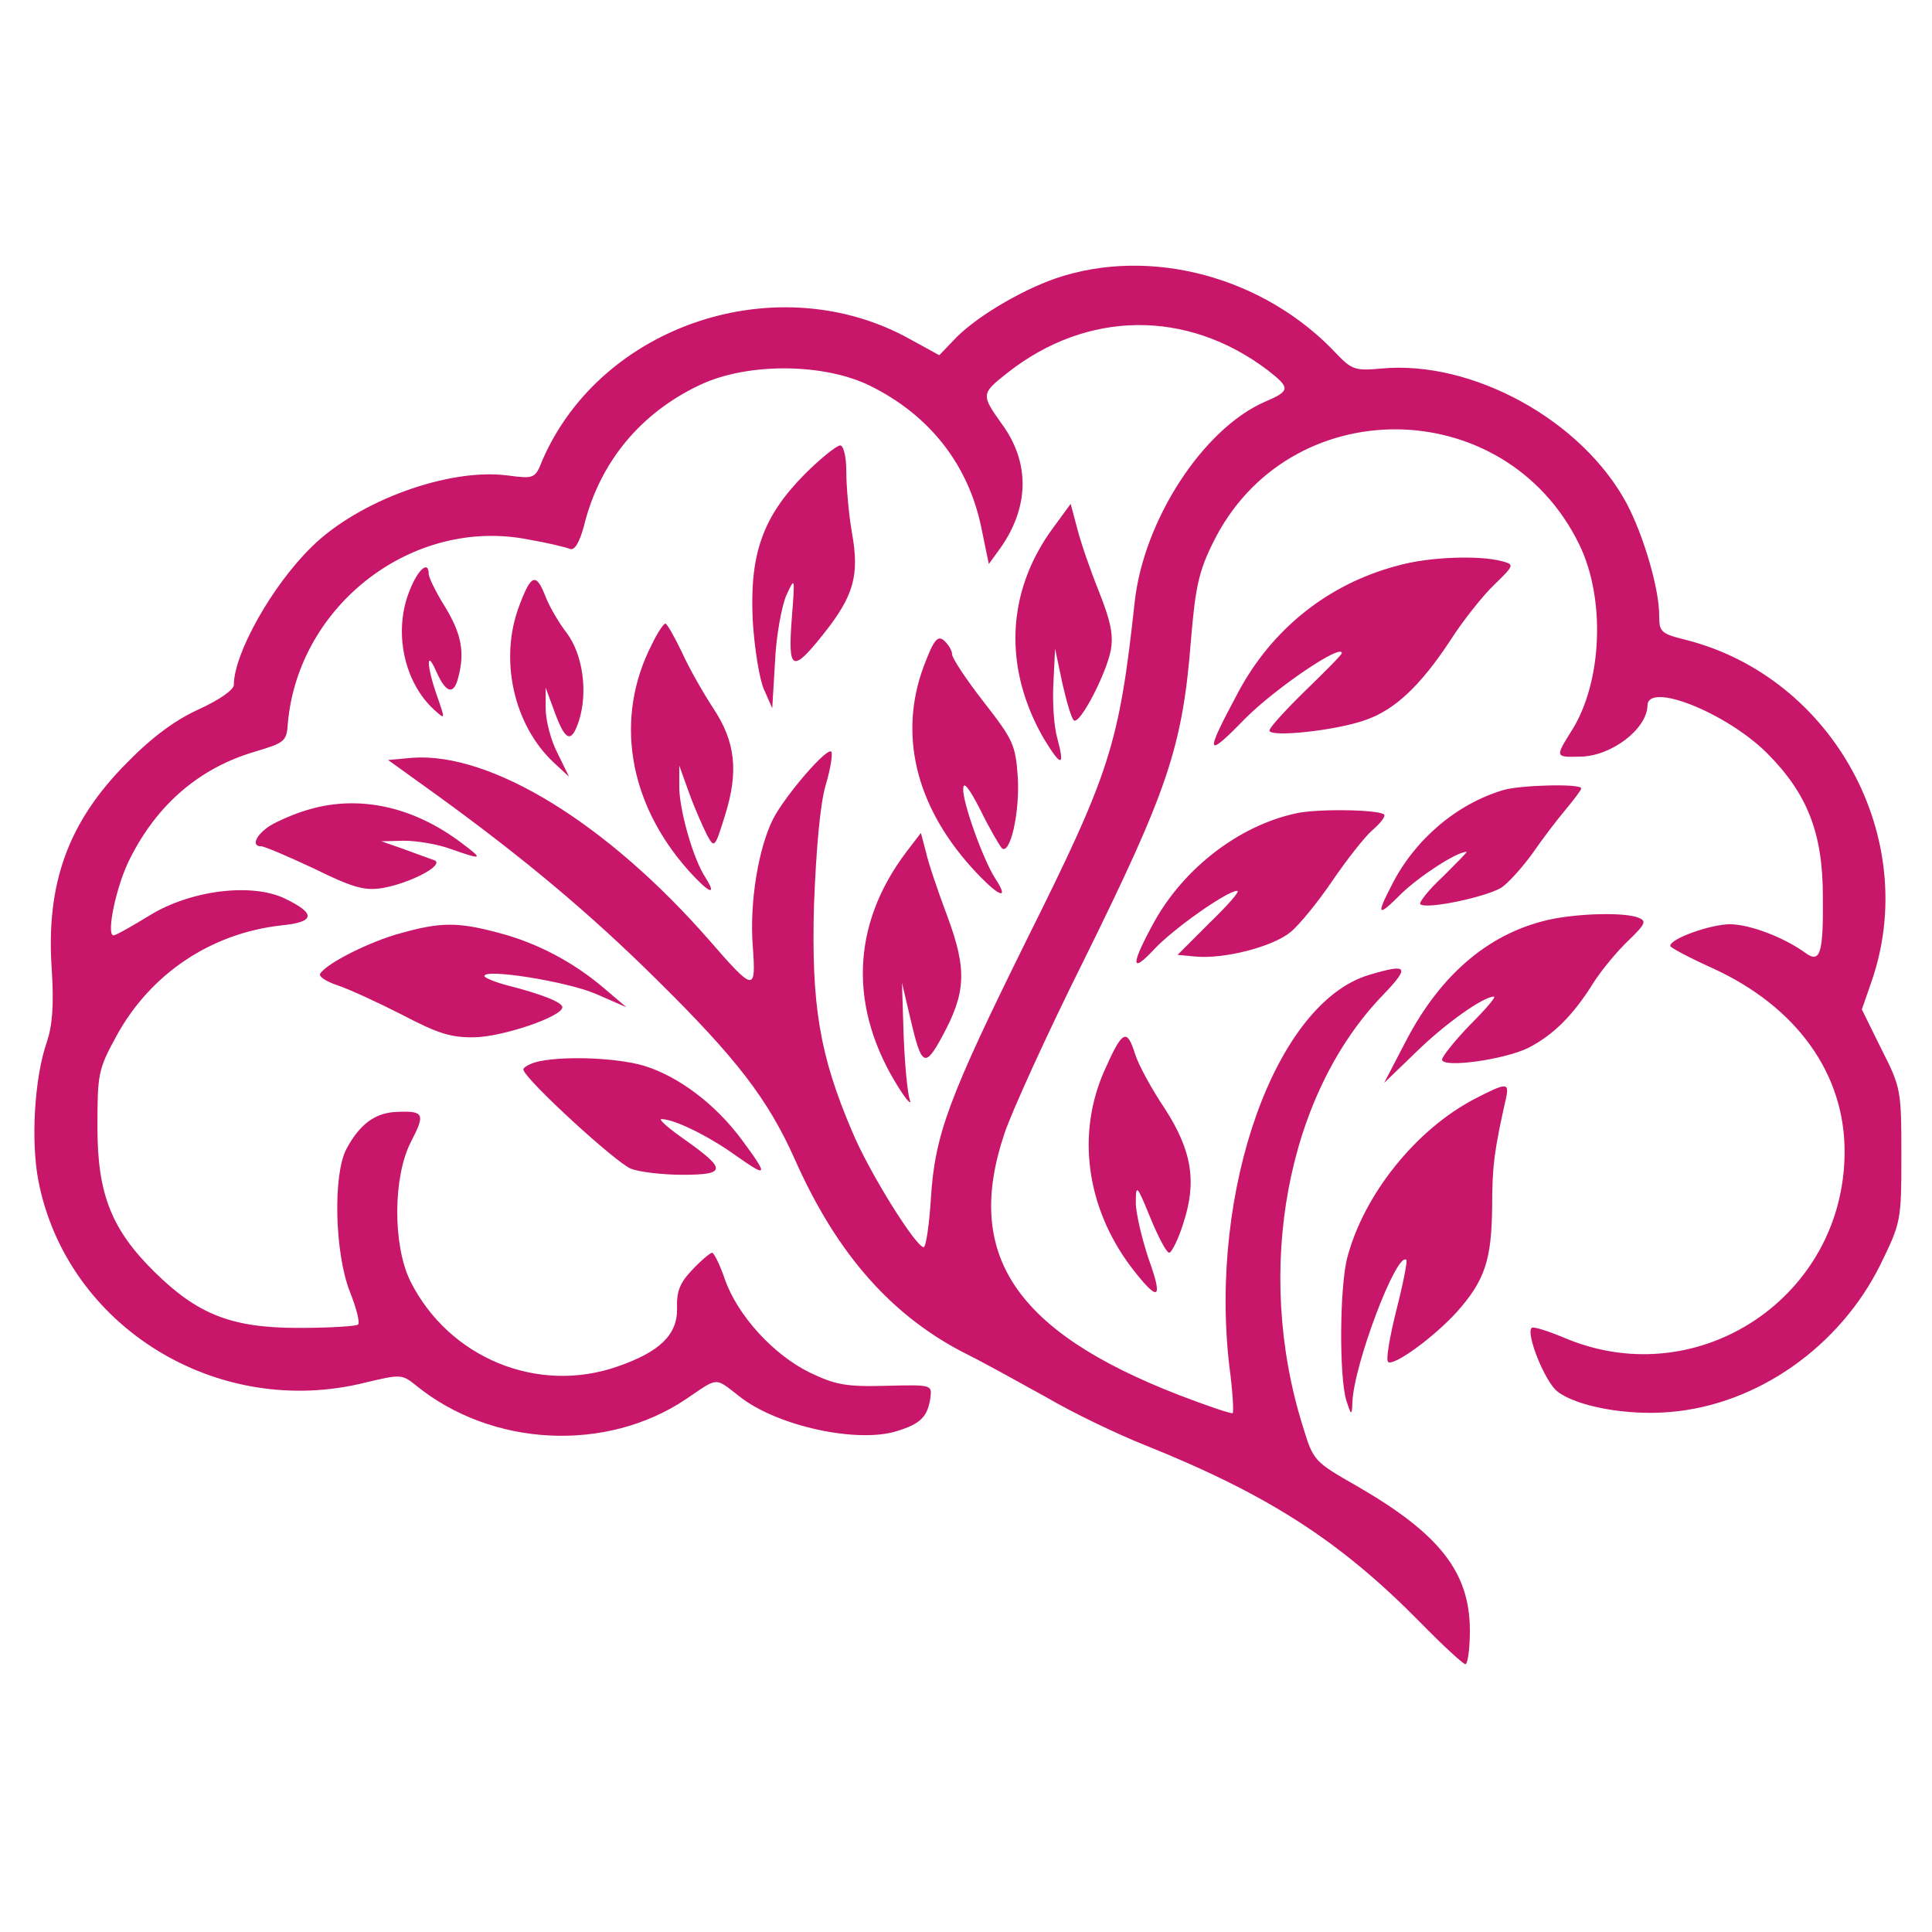
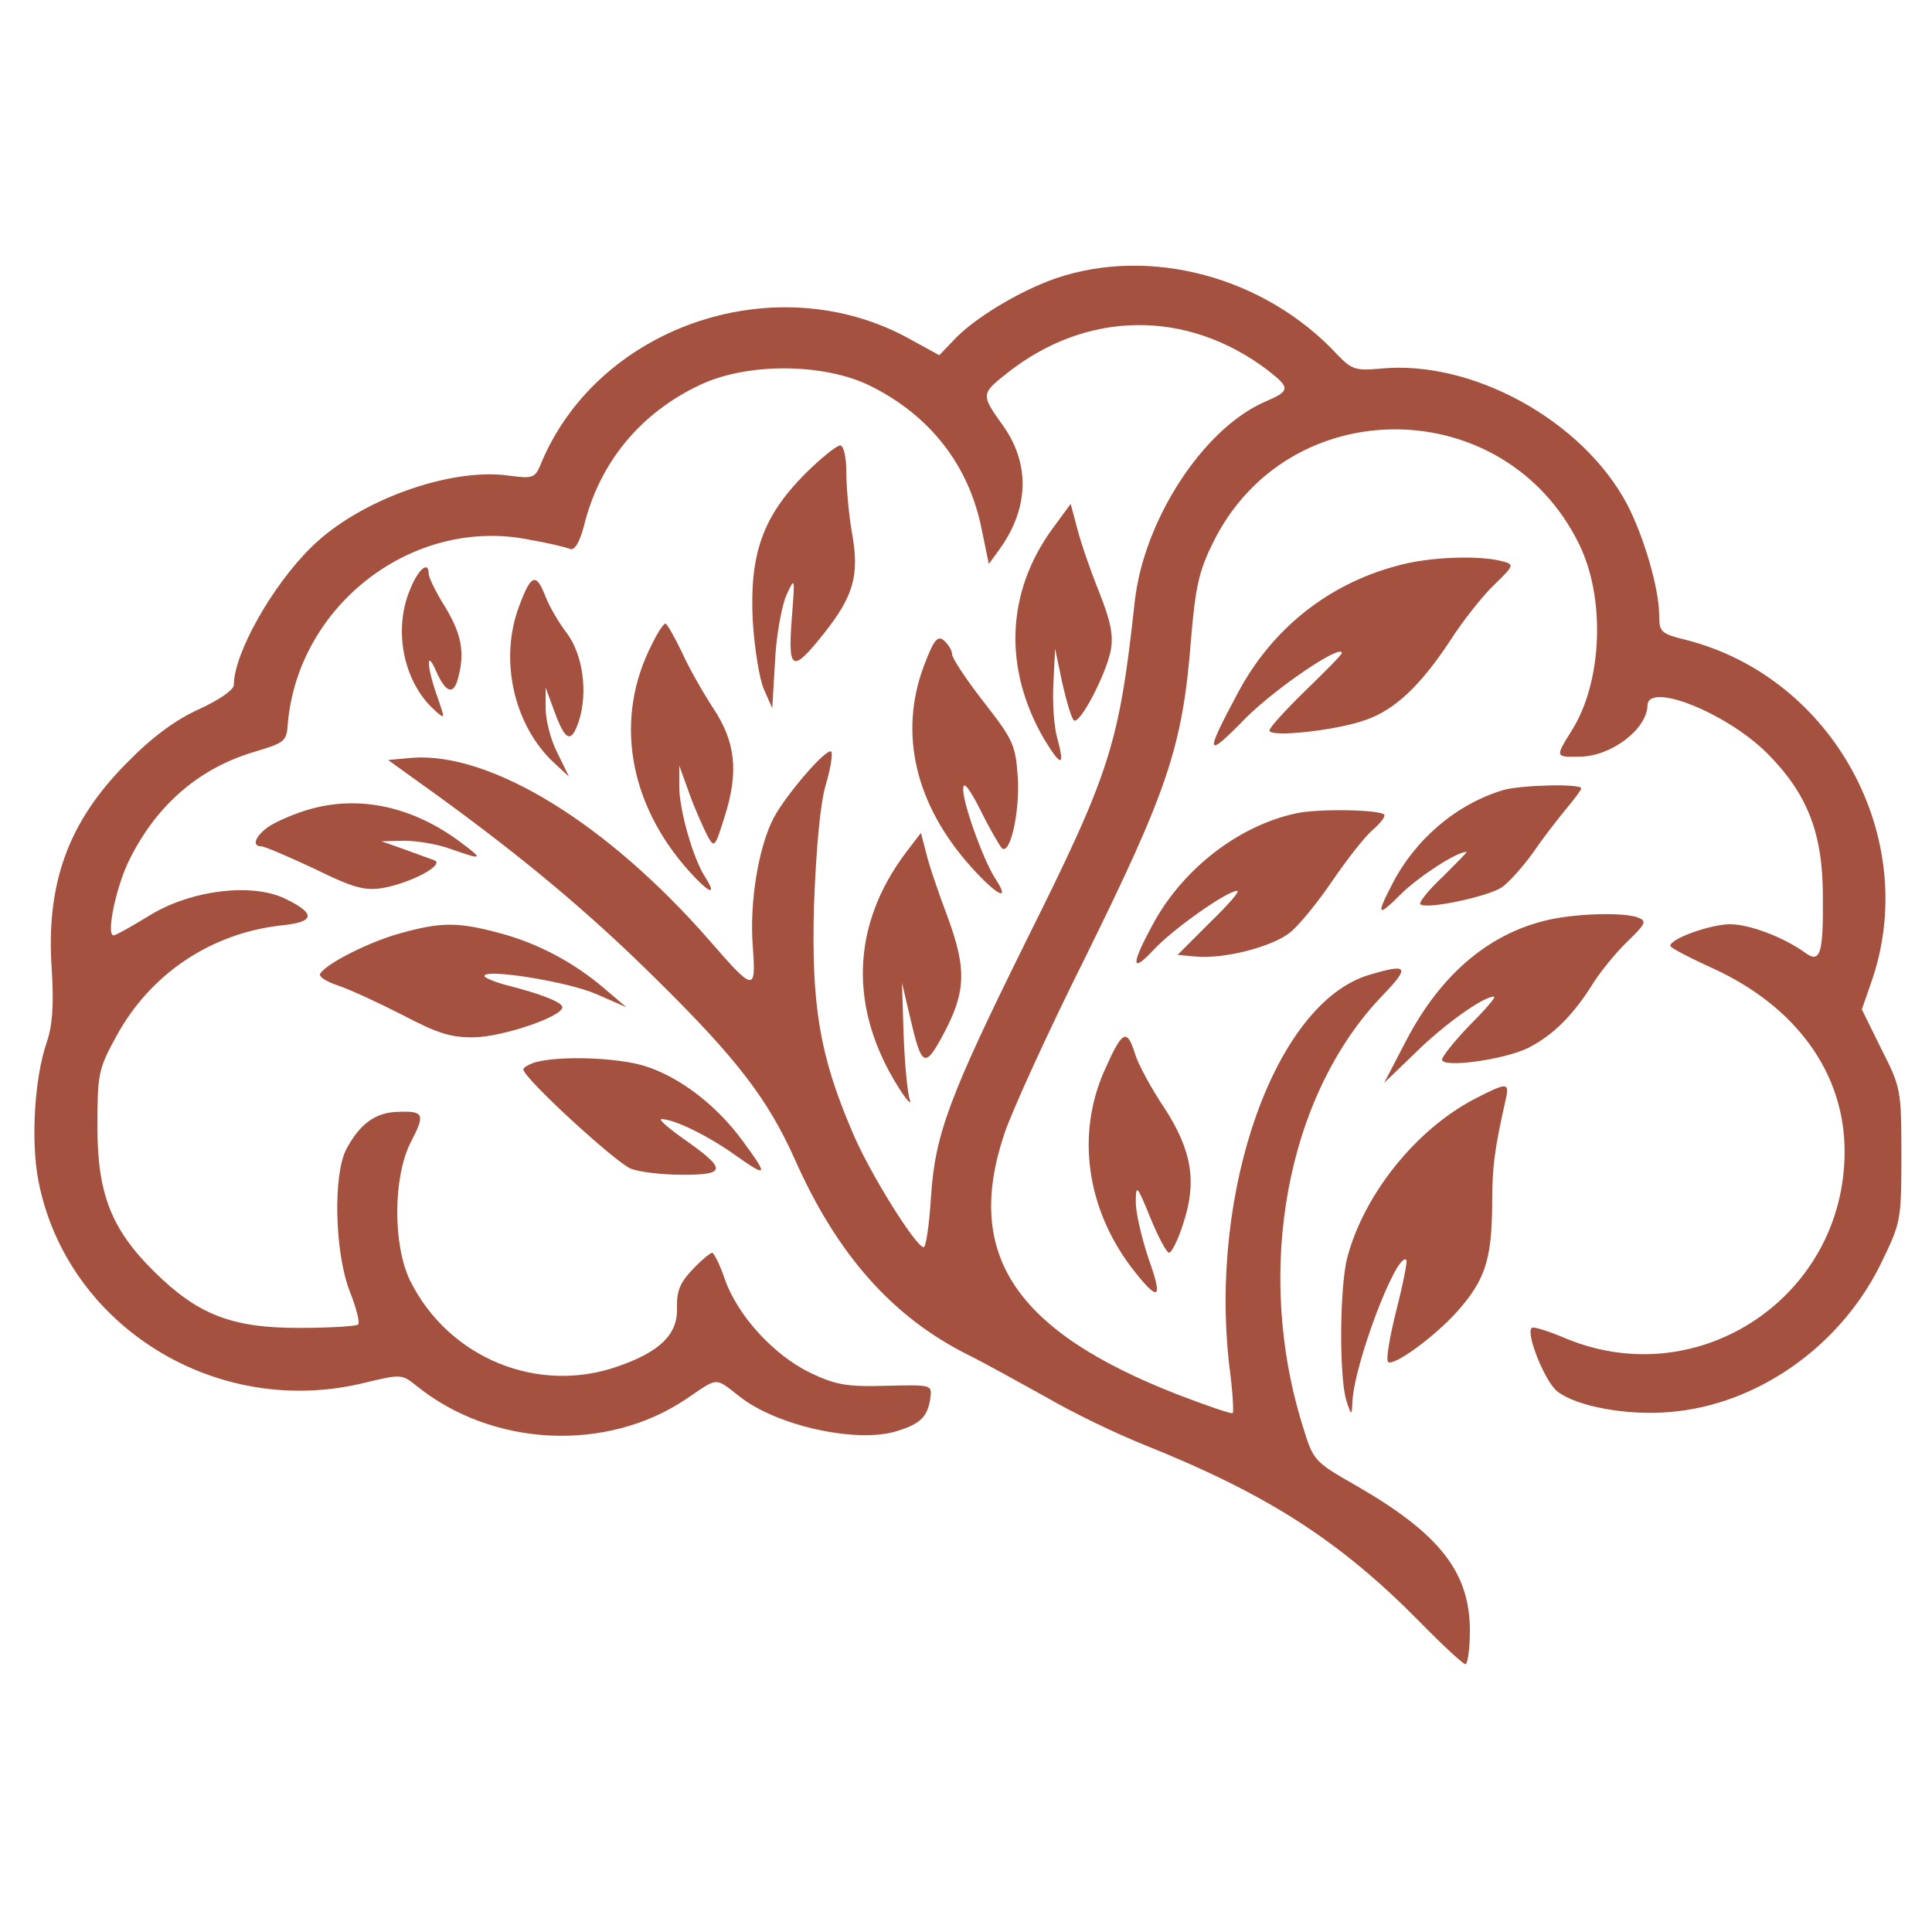
<svg xmlns="http://www.w3.org/2000/svg" viewBox="40 -16 347 347">
-   <path fill="#c8166a" fill-rule="evenodd" d="M 229.6 34.0 C 223.0 36.3, 214.7 41.3, 211.1 45.3 L 208.7 47.8 203.6 45.0 C 179.9 31.7, 148.0 42.2, 137.4 66.7 C 136.1 70.0, 135.9 70.0, 131.2 69.4 C 120.7 68.0, 104.4 73.9, 96.0 82.2 C 88.9 89.1, 82.0 101.4, 82.0 107.0 C 82 107.9, 79.4 109.7, 75.7 111.4 C 71.5 113.3, 67.3 116.4, 62.9 120.9 C 52.3 131.5, 48.2 142.6, 49.3 158.2 C 49.7 164.7, 49.4 168.2, 48.4 171.2 C 46.2 177.5, 45.5 188.9, 46.9 196.1 C 52.0 222.3, 79.1 239.0, 105.7 232.3 C 112.0 230.8, 112.2 230.8, 114.8 232.9 C 128.4 243.9, 148.9 244.9, 163.2 235.3 C 169.1 231.3, 168.3 231.3, 172.8 234.8 C 179.6 240.2, 194.2 243.3, 201.2 241.0 C 205.4 239.7, 206.6 238.4, 207.1 235.1 C 207.4 232.7, 207.4 232.7, 199.1 232.9 C 191.9 233.1, 190.0 232.7, 185.4 230.5 C 178.9 227.3, 172.5 220.3, 170.2 213.8 C 169.3 211.1, 168.2 209, 167.9 209 C 167.6 209, 166.0 210.3, 164.4 212.0 C 162.1 214.4, 161.5 215.9, 161.6 219.0 C 161.7 223.7, 158.5 226.8, 151.0 229.4 C 136.6 234.5, 120.6 227.9, 113.7 214.1 C 110.5 207.6, 110.6 195.3, 113.8 189.1 C 116.4 184.1, 116.2 183.5, 111.4 183.7 C 107.4 183.8, 104.6 185.9, 102.2 190.4 C 99.8 195.0, 100.1 208.9, 102.8 215.9 C 104.0 218.9, 104.7 221.6, 104.3 221.9 C 104.0 222.2, 99.2 222.5, 93.6 222.5 C 81.6 222.5, 75.5 220.1, 67.7 212.4 C 60.0 204.8, 57.5 198.4, 57.5 186.5 C 57.5 177.0, 57.6 176.1, 60.9 170.1 C 67.0 158.9, 77.9 151.6, 90.6 150.2 C 96.6 149.6, 96.8 148.1, 91.2 145.4 C 85.2 142.5, 74.2 143.9, 66.9 148.4 C 63.8 150.3, 60.8 152, 60.4 152 C 59.0 152, 60.9 142.9, 63.4 138.1 C 68.3 128.4, 75.9 121.9, 85.8 119.0 C 91.1 117.4, 91.5 117.2, 91.7 113.9 C 93.6 92.6, 114.2 76.8, 134.9 80.9 C 138.4 81.5, 141.7 82.3, 142.4 82.6 C 143.2 82.9, 144.1 81.4, 144.9 78.4 C 147.7 67.0, 155.1 58.1, 165.8 53.1 C 174.3 49.1, 188.0 49.2, 196.3 53.3 C 207.0 58.6, 214.0 67.5, 216.3 79.0 L 217.6 85.3 219.7 82.4 C 224.9 75.0, 225.0 67.0, 219.9 60.1 C 216.2 54.9, 216.2 54.7, 220.9 51.0 C 235.2 39.7, 253.2 39.5, 267.7 50.5 C 271.8 53.7, 271.8 54.2, 267.1 56.2 C 256.0 61.1, 245.4 77.5, 243.8 92.1 C 241.0 117.8, 239.4 122.7, 224.4 152.8 C 210.4 181.1, 207.9 187.8, 207.2 199.2 C 206.9 204.0, 206.3 208, 205.9 208 C 204.5 208, 196.0 194.4, 193 187.1 C 187.2 173.5, 185.7 164.5, 186.2 146.5 C 186.6 136.3, 187.3 128.4, 188.3 125.0 C 189.2 122.0, 189.6 119.3, 189.3 119.0 C 188.5 118.2, 181.1 126.8, 178.9 131.0 C 176.2 136.3, 174.6 146.1, 175.2 153.9 C 175.8 162.2, 175.5 162.2, 167.5 153 C 149.1 131.9, 128.2 119.1, 114.1 120.1 L 109.7 120.5 118.6 126.9 C 134.3 138.3, 146.1 148.2, 158.0 160 C 172.3 174.1, 177.9 181.4, 182.7 192.1 C 190.3 209.3, 200.3 220.6, 214 227.4 C 217.0 228.9, 223.3 232.4, 228 235.0 C 232.6 237.7, 240.5 241.5, 245.5 243.5 C 267.7 252.4, 280.6 260.7, 295 275.3 C 299.1 279.5, 302.8 282.9, 303.2 282.9 C 303.6 282.9, 304 280.2, 304 276.9 C 304 266.4, 298.6 259.5, 283.7 250.9 C 276.0 246.5, 275.9 246.4, 274.0 240.2 C 265.2 212.1, 271.1 180.6, 288.4 162.7 C 293.3 157.6, 292.9 157.0, 285.9 159.1 C 269.1 164.1, 257.1 197.7, 260.8 229.4 C 261.4 233.8, 261.6 237.6, 261.4 237.8 C 261.2 238.0, 256.8 236.5, 251.6 234.5 C 222.3 223.1, 213.1 209.3, 220.4 187.6 C 221.7 183.7, 228.1 169.6, 234.7 156.4 C 249.7 126.0, 252.4 118.2, 253.9 99.0 C 254.7 89.5, 255.3 86.6, 257.9 81.4 C 271.3 54.2, 310.2 54.4, 323.6 81.7 C 328.4 91.4, 327.8 106.5, 322.3 115.2 C 319.3 120.0, 319.3 120.0, 323.7 119.9 C 329.3 119.9, 335.8 115.0, 335.9 110.7 C 336.0 106.4, 350.0 112.0, 357.3 119.2 C 364.7 126.6, 367.4 133.7, 367.4 145.1 C 367.5 155.4, 366.9 157.1, 364.2 155.1 C 360.3 152.3, 354.2 150.0, 350.7 150.0 C 347.3 150.0, 339.9 152.6, 340.0 153.9 C 340.0 154.2, 343.4 156.0, 347.6 157.9 C 362.7 164.8, 371.4 176.9, 371.3 191 C 371.2 216.8, 345.3 234.2, 321.5 224.5 C 318.2 223.1, 315.4 222.2, 315.1 222.5 C 314.0 223.5, 317.5 232.2, 319.7 233.9 C 323.1 236.6, 332.3 238.3, 340.0 237.6 C 355.6 236.3, 370.4 225.9, 377.7 211.2 C 381.4 203.6, 381.5 203.4, 381.5 191.5 C 381.5 179.7, 381.4 179.3, 377.9 172.4 L 374.4 165.3 376.1 160.4 C 385.1 134.7, 369.3 105.6, 342.7 98.9 C 338.3 97.8, 338 97.5, 338 94.5 C 338 89.7, 335.2 80.2, 332.2 74.5 C 324.2 59.5, 304.4 48.6, 288.0 50.2 C 283.5 50.6, 282.8 50.4, 280.2 47.7 C 267.2 33.7, 246.6 28.2, 229.6 34.0 M 184.5 69.2 C 177.0 76.8, 174.6 83.5, 175.2 95.5 C 175.5 100.4, 176.4 106.0, 177.2 107.8 L 178.7 111.2 179.2 102.8 C 179.4 98.2, 180.4 92.9, 181.2 91 C 182.8 87.5, 182.8 87.5, 182.2 95.2 C 181.5 104.5, 182.3 104.9, 187.8 98.0 C 193.4 91.0, 194.4 87.3, 193.0 79.6 C 192.4 76.1, 192 71.2, 192 68.6 C 192 66.0, 191.5 64, 190.9 64 C 190.3 64, 187.4 66.3, 184.5 69.2 M 229.0 79.0 C 220.7 90.4, 220.2 104.1, 227.5 116.7 C 230.6 121.8, 231.3 121.8, 229.9 116.6 C 229.3 114.6, 229.0 110.1, 229.2 106.7 L 229.5 100.5 230.8 106.7 C 231.6 110.2, 232.5 113.2, 232.9 113.4 C 234.0 114.1, 238.7 105.0, 239.5 100.8 C 240.0 98.1, 239.5 95.6, 237.4 90.3 C 235.9 86.6, 234.1 81.4, 233.5 79.0 L 232.3 74.5 229.0 79.0 M 291 85.6 C 278.5 88.9, 268.4 97.0, 262.3 108.5 C 256.3 119.7, 256.5 120.4, 263.7 113.0 C 269.1 107.6, 281 99.5, 281 101.3 C 281 101.6, 278.0 104.6, 274.5 108.0 C 270.9 111.5, 268 114.7, 268 115.2 C 268 116.5, 280.1 115.2, 285.3 113.3 C 290.5 111.5, 295.1 107.2, 300.5 99 C 302.8 95.4, 306.4 90.9, 308.4 89 C 312.0 85.5, 312.0 85.4, 309.8 84.8 C 305.7 83.7, 296.6 84.0, 291 85.6 M 113.6 90.0 C 110.6 97.3, 112.5 106.5, 118.0 111.5 C 120.0 113.3, 120.0 113.3, 118.5 109.0 C 116.6 103.6, 116.5 100.3, 118.4 104.7 C 120.1 108.5, 121.5 108.9, 122.3 105.7 C 123.5 101.2, 122.9 97.9, 120 93.1 C 118.3 90.4, 117 87.7, 117 87.1 C 117 84.6, 115.1 86.2, 113.6 90.0 M 133.3 92.7 C 129.6 102.3, 132.2 114.2, 139.5 121 L 142.2 123.5 140.1 119.2 C 138.9 116.9, 138.0 113.3, 138.0 111.2 L 138.0 107.5 139.4 111.3 C 141.5 117.2, 142.6 117.7, 144.0 113.4 C 145.6 108.3, 144.7 101.6, 141.8 97.7 C 140.4 95.9, 138.7 93.0, 138.0 91.2 C 136.3 86.8, 135.4 87.1, 133.3 92.7 M 157.1 99.7 C 150.3 112.9, 152.8 128.2, 163.7 140.4 C 167.3 144.4, 168.9 145.1, 166.7 141.6 C 164.5 138.3, 161.9 129.2, 162.0 125.0 L 162.0 121.5 163.8 126.5 C 164.8 129.3, 166.3 132.6, 167.0 134.0 C 168.3 136.4, 168.4 136.3, 170.2 130.5 C 172.7 122.6, 172.1 117.2, 168.1 111.2 C 166.4 108.6, 163.8 104.1, 162.5 101.2 C 161.1 98.3, 159.8 96, 159.5 96 C 159.2 96, 158.1 97.6, 157.1 99.7 M 205.9 103.7 C 201.4 115.8, 204.4 128.6, 214.5 139.8 C 219.2 145.0, 221.6 146.1, 218.7 141.7 C 216.6 138.4, 212.9 128.2, 213.0 125.7 C 213.0 124.2, 214.0 125.4, 216.1 129.5 C 217.7 132.8, 219.5 135.8, 219.9 136.3 C 221.4 137.8, 223.2 129.9, 222.8 123.6 C 222.4 117.8, 222.0 116.9, 216.7 110.1 C 213.5 106.0, 211 102.2, 211 101.5 C 211 100.8, 210.3 99.7, 209.5 99.0 C 208.4 98.1, 207.7 98.9, 205.9 103.7 M 310 125.9 C 301.6 128.4, 294.1 134.8, 290.0 142.9 C 287.1 148.5, 287.4 148.8, 291.7 144.5 C 294.9 141.4, 301.6 137, 303.4 137 C 303.6 137, 301.7 138.9, 299.2 141.4 C 296.6 143.8, 294.8 146.1, 295.1 146.4 C 296.1 147.4, 307.0 145.1, 309.7 143.4 C 311.0 142.5, 313.5 139.7, 315.3 137.2 C 317.0 134.7, 319.7 131.2, 321.2 129.4 C 322.7 127.6, 324 125.9, 324 125.6 C 324 124.7, 313.0 125.0, 310 125.9 M 95.8 129.3 C 93.2 130.0, 90.0 131.4, 88.5 132.3 C 85.9 134.0, 85.1 136, 86.9 136 C 87.5 136, 91.7 137.8, 96.4 140.0 C 103.5 143.5, 105.5 144.0, 108.7 143.5 C 113.8 142.6, 120.0 139.3, 118 138.5 C 117.1 138.2, 114.7 137.3, 112.5 136.5 L 108.5 135.1 112.6 135.0 C 114.8 135.0, 118.6 135.6, 121 136.5 C 126.7 138.5, 126.9 138.4, 122.9 135.4 C 114.3 128.9, 104.7 126.8, 95.8 129.3 M 272.7 130.1 C 262.6 132.3, 252.8 139.8, 247.4 149.4 C 243.1 157.2, 243.0 159.1, 247.2 154.6 C 250.6 150.9, 260.4 144, 262.2 144 C 262.8 144, 260.6 146.5, 257.3 149.7 L 251.5 155.5 254.7 155.8 C 259.9 156.3, 268.7 154.0, 271.8 151.4 C 273.4 150.1, 276.8 145.9, 279.3 142.2 C 281.9 138.4, 285.1 134.3, 286.5 133.1 C 288.0 131.8, 288.9 130.6, 288.6 130.3 C 287.7 129.4, 276.6 129.2, 272.7 130.1 M 202.8 137.0 C 192.8 150.2, 192.4 165.2, 201.5 179.5 C 202.9 181.7, 203.8 182.6, 203.4 181.5 C 203.0 180.4, 202.5 175.2, 202.3 170 L 202.0 160.5 203.5 166.9 C 205.5 175.5, 206.1 175.9, 209.2 170.2 C 213.5 162.3, 213.7 158.2, 210.2 148.7 C 208.5 144.2, 206.7 138.9, 206.3 137.0 L 205.4 133.6 202.8 137.0 M 319.1 149.0 C 307.9 151.2, 298.9 158.7, 292.5 171 L 288.6 178.5 294.3 173.0 C 299.5 167.9, 306.4 163.0, 308.3 163.0 C 308.8 163.0, 306.8 165.3, 304.0 168.1 C 301.2 171.0, 299 173.8, 299 174.3 C 299 175.9, 310.3 174.3, 314.5 172.2 C 319.0 169.9, 322.6 166.3, 326.2 160.5 C 327.6 158.3, 330.4 154.9, 332.4 153.0 C 335.6 149.9, 335.8 149.4, 334.2 148.8 C 331.9 147.9, 324.5 148.0, 319.1 149.0 M 112.0 151.6 C 106.7 153.0, 98.6 157.0, 97.5 158.9 C 97.2 159.4, 98.6 160.3, 100.7 161.0 C 102.8 161.7, 108.0 164.1, 112.3 166.3 C 118.6 169.6, 121.0 170.4, 125.3 170.3 C 130.3 170.2, 141 166.6, 141 164.9 C 141 164.0, 137.1 162.5, 131.2 161.0 C 128.9 160.4, 127 159.6, 127 159.3 C 127 157.9, 141.9 160.3, 147 162.5 L 152.5 164.9 148.5 161.5 C 143.0 156.8, 136.4 153.3, 129.4 151.5 C 122.3 149.6, 119.1 149.6, 112.0 151.6 M 238.4 176.2 C 233.3 187.6, 235.1 200.8, 243.1 211.5 C 248.1 218.0, 249.0 217.6, 246.3 210.1 C 245.1 206.5, 244.0 201.9, 244.0 200 C 244.0 196.6, 244.2 196.8, 246.6 202.7 C 248.0 206.1, 249.5 209, 250.0 209 C 250.4 209, 251.6 206.7, 252.5 203.8 C 255.0 196.3, 254.1 190.7, 249.2 183.1 C 246.9 179.7, 244.5 175.3, 243.9 173.4 C 242.4 168.6, 241.6 169.0, 238.4 176.2 M 136.1 174.8 C 134.9 175.2, 133.9 175.8, 134.0 176.1 C 134.2 177.8, 150.7 192.9, 153.3 193.9 C 154.8 194.5, 159.0 195, 162.6 195 C 170.5 195, 170.5 194.0, 163.0 188.7 C 160.0 186.6, 158.2 185, 158.8 185 C 161.1 185, 167.2 188.0, 172.1 191.5 C 177.9 195.6, 178.1 195.3, 173.3 188.8 C 168.6 182.4, 161.9 177.3, 155.6 175.4 C 150.5 173.9, 140.4 173.6, 136.1 174.8 M 304.8 181.4 C 294.3 186.9, 285.0 198.5, 282.0 209.8 C 280.6 215.0, 280.5 231.2, 281.8 235.5 C 282.7 238.3, 282.8 238.3, 282.9 235.9 C 283.1 229.2, 290.9 208.6, 292.6 210.3 C 292.8 210.5, 292.0 214.6, 290.8 219.3 C 289.6 224.1, 288.9 228.2, 289.3 228.6 C 290.2 229.5, 297.4 224.3, 301.6 219.7 C 306.7 214.0, 307.9 210.3, 308.0 200.7 C 308.0 193.4, 308.4 190.5, 310.5 181.2 C 311.1 178.4, 310.6 178.4, 304.8 181.4" />
+   <path fill="#a5513f" fill-rule="evenodd" d="M 229.6 34.0 C 223.0 36.3, 214.7 41.3, 211.1 45.3 L 208.7 47.8 203.6 45.0 C 179.9 31.7, 148.0 42.2, 137.4 66.7 C 136.1 70.0, 135.9 70.0, 131.2 69.4 C 120.7 68.0, 104.4 73.9, 96.0 82.2 C 88.9 89.1, 82.0 101.4, 82.0 107.0 C 82 107.9, 79.4 109.7, 75.7 111.4 C 71.5 113.3, 67.3 116.4, 62.9 120.9 C 52.3 131.5, 48.2 142.6, 49.3 158.2 C 49.7 164.7, 49.4 168.2, 48.4 171.2 C 46.2 177.5, 45.5 188.9, 46.9 196.1 C 52.0 222.3, 79.1 239.0, 105.7 232.3 C 112.0 230.8, 112.2 230.8, 114.8 232.9 C 128.4 243.9, 148.9 244.9, 163.2 235.3 C 169.1 231.3, 168.3 231.3, 172.8 234.8 C 179.6 240.2, 194.2 243.3, 201.2 241.0 C 205.4 239.7, 206.6 238.4, 207.1 235.1 C 207.4 232.7, 207.4 232.7, 199.1 232.9 C 191.9 233.1, 190.0 232.7, 185.4 230.5 C 178.9 227.3, 172.5 220.3, 170.2 213.8 C 169.3 211.1, 168.2 209, 167.9 209 C 167.6 209, 166.0 210.3, 164.4 212.0 C 162.1 214.4, 161.5 215.9, 161.6 219.0 C 161.7 223.7, 158.5 226.8, 151.0 229.4 C 136.6 234.5, 120.6 227.9, 113.7 214.1 C 110.5 207.6, 110.6 195.3, 113.8 189.1 C 116.4 184.1, 116.2 183.5, 111.4 183.7 C 107.4 183.8, 104.6 185.9, 102.2 190.4 C 99.8 195.0, 100.1 208.9, 102.8 215.9 C 104.0 218.9, 104.7 221.6, 104.3 221.9 C 104.0 222.2, 99.2 222.5, 93.6 222.5 C 81.6 222.5, 75.5 220.1, 67.7 212.4 C 60.0 204.8, 57.5 198.4, 57.5 186.5 C 57.5 177.0, 57.6 176.1, 60.9 170.1 C 67.0 158.9, 77.9 151.6, 90.6 150.2 C 96.6 149.6, 96.8 148.1, 91.2 145.4 C 85.2 142.5, 74.2 143.9, 66.9 148.4 C 63.8 150.3, 60.8 152, 60.4 152 C 59.0 152, 60.9 142.9, 63.4 138.1 C 68.3 128.4, 75.9 121.9, 85.8 119.0 C 91.1 117.4, 91.5 117.2, 91.7 113.9 C 93.6 92.6, 114.2 76.8, 134.9 80.9 C 138.4 81.5, 141.7 82.3, 142.4 82.6 C 143.2 82.9, 144.1 81.4, 144.9 78.4 C 147.7 67.0, 155.1 58.1, 165.8 53.1 C 174.3 49.1, 188.0 49.2, 196.3 53.3 C 207.0 58.6, 214.0 67.5, 216.3 79.0 L 217.6 85.3 219.7 82.4 C 224.9 75.0, 225.0 67.0, 219.9 60.1 C 216.2 54.9, 216.2 54.7, 220.9 51.0 C 235.2 39.7, 253.2 39.5, 267.7 50.5 C 271.8 53.7, 271.8 54.2, 267.1 56.2 C 256.0 61.1, 245.4 77.5, 243.8 92.1 C 241.0 117.8, 239.4 122.7, 224.4 152.8 C 210.4 181.1, 207.9 187.8, 207.2 199.2 C 206.9 204.0, 206.3 208, 205.9 208 C 204.5 208, 196.0 194.4, 193 187.1 C 187.2 173.5, 185.7 164.5, 186.2 146.5 C 186.6 136.3, 187.3 128.4, 188.3 125.0 C 189.2 122.0, 189.6 119.3, 189.3 119.0 C 188.5 118.2, 181.1 126.8, 178.9 131.0 C 176.2 136.3, 174.6 146.1, 175.2 153.9 C 175.8 162.2, 175.5 162.2, 167.5 153 C 149.1 131.9, 128.2 119.1, 114.1 120.1 L 109.7 120.5 118.6 126.9 C 134.3 138.3, 146.1 148.2, 158.0 160 C 172.3 174.1, 177.9 181.4, 182.7 192.1 C 190.3 209.3, 200.3 220.6, 214 227.4 C 217.0 228.9, 223.3 232.4, 228 235.0 C 232.6 237.7, 240.5 241.5, 245.5 243.5 C 267.7 252.4, 280.6 260.7, 295 275.3 C 299.1 279.5, 302.8 282.9, 303.2 282.9 C 303.6 282.9, 304 280.2, 304 276.9 C 304 266.4, 298.6 259.5, 283.7 250.9 C 276.0 246.5, 275.9 246.4, 274.0 240.2 C 265.2 212.1, 271.1 180.6, 288.4 162.7 C 293.3 157.6, 292.9 157.0, 285.9 159.1 C 269.1 164.1, 257.1 197.7, 260.8 229.4 C 261.4 233.8, 261.6 237.6, 261.4 237.8 C 261.2 238.0, 256.8 236.5, 251.6 234.5 C 222.3 223.1, 213.1 209.3, 220.4 187.6 C 221.7 183.7, 228.1 169.6, 234.7 156.4 C 249.7 126.0, 252.4 118.2, 253.9 99.0 C 254.7 89.5, 255.3 86.6, 257.9 81.4 C 271.3 54.2, 310.2 54.4, 323.6 81.7 C 328.4 91.4, 327.8 106.5, 322.3 115.2 C 319.3 120.0, 319.3 120.0, 323.7 119.9 C 329.3 119.9, 335.8 115.0, 335.9 110.7 C 336.0 106.4, 350.0 112.0, 357.3 119.2 C 364.7 126.6, 367.4 133.7, 367.4 145.1 C 367.5 155.4, 366.9 157.1, 364.2 155.1 C 360.3 152.3, 354.2 150.0, 350.7 150.0 C 347.3 150.0, 339.9 152.6, 340.0 153.9 C 340.0 154.2, 343.4 156.0, 347.6 157.9 C 362.7 164.8, 371.4 176.9, 371.3 191 C 371.2 216.8, 345.3 234.2, 321.5 224.5 C 318.2 223.1, 315.4 222.2, 315.1 222.5 C 314.0 223.5, 317.5 232.2, 319.7 233.9 C 323.1 236.6, 332.3 238.3, 340.0 237.6 C 355.6 236.3, 370.4 225.9, 377.7 211.2 C 381.4 203.6, 381.5 203.4, 381.5 191.5 C 381.5 179.7, 381.4 179.3, 377.9 172.4 L 374.4 165.3 376.1 160.4 C 385.1 134.7, 369.3 105.6, 342.7 98.9 C 338.3 97.8, 338 97.5, 338 94.5 C 338 89.7, 335.2 80.2, 332.2 74.5 C 324.2 59.5, 304.4 48.6, 288.0 50.2 C 283.5 50.6, 282.8 50.4, 280.2 47.7 C 267.2 33.7, 246.6 28.2, 229.6 34.0 M 184.5 69.2 C 177.0 76.8, 174.6 83.5, 175.2 95.5 C 175.5 100.4, 176.4 106.0, 177.2 107.8 L 178.7 111.2 179.2 102.8 C 179.4 98.2, 180.4 92.9, 181.2 91 C 182.8 87.5, 182.8 87.5, 182.2 95.2 C 181.5 104.5, 182.3 104.9, 187.8 98.0 C 193.4 91.0, 194.4 87.3, 193.0 79.6 C 192.4 76.1, 192 71.2, 192 68.6 C 192 66.0, 191.5 64, 190.9 64 C 190.3 64, 187.4 66.3, 184.5 69.2 M 229.0 79.0 C 220.7 90.4, 220.2 104.1, 227.5 116.7 C 230.6 121.8, 231.3 121.8, 229.9 116.6 C 229.3 114.6, 229.0 110.1, 229.2 106.7 L 229.5 100.5 230.8 106.7 C 231.6 110.2, 232.5 113.2, 232.9 113.4 C 234.0 114.1, 238.7 105.0, 239.5 100.8 C 240.0 98.1, 239.5 95.6, 237.4 90.3 C 235.9 86.6, 234.1 81.4, 233.5 79.0 L 232.3 74.5 229.0 79.0 M 291 85.6 C 278.5 88.9, 268.4 97.0, 262.3 108.5 C 256.3 119.7, 256.5 120.4, 263.7 113.0 C 269.1 107.6, 281 99.5, 281 101.3 C 281 101.6, 278.0 104.6, 274.5 108.0 C 270.9 111.5, 268 114.7, 268 115.2 C 268 116.5, 280.1 115.2, 285.3 113.3 C 290.5 111.5, 295.1 107.2, 300.5 99 C 302.8 95.4, 306.4 90.9, 308.4 89 C 312.0 85.5, 312.0 85.4, 309.8 84.8 C 305.7 83.7, 296.6 84.0, 291 85.6 M 113.6 90.0 C 110.6 97.3, 112.5 106.5, 118.0 111.5 C 120.0 113.3, 120.0 113.3, 118.5 109.0 C 116.6 103.6, 116.5 100.3, 118.4 104.7 C 120.1 108.5, 121.5 108.9, 122.3 105.7 C 123.5 101.2, 122.9 97.9, 120 93.1 C 118.3 90.4, 117 87.7, 117 87.1 C 117 84.6, 115.1 86.2, 113.6 90.0 M 133.3 92.7 C 129.6 102.3, 132.2 114.2, 139.5 121 L 142.2 123.5 140.1 119.2 C 138.9 116.9, 138.0 113.3, 138.0 111.2 L 138.0 107.5 139.4 111.3 C 141.5 117.2, 142.6 117.7, 144.0 113.4 C 145.6 108.3, 144.7 101.6, 141.8 97.7 C 140.4 95.9, 138.7 93.0, 138.0 91.2 C 136.3 86.8, 135.4 87.1, 133.3 92.7 M 157.1 99.7 C 150.3 112.9, 152.8 128.2, 163.7 140.4 C 167.3 144.4, 168.9 145.1, 166.7 141.6 C 164.5 138.3, 161.9 129.2, 162.0 125.0 L 162.0 121.5 163.8 126.5 C 164.8 129.3, 166.3 132.6, 167.0 134.0 C 168.3 136.4, 168.4 136.3, 170.2 130.5 C 172.7 122.6, 172.1 117.2, 168.1 111.2 C 166.4 108.6, 163.8 104.1, 162.5 101.2 C 161.1 98.3, 159.8 96, 159.5 96 C 159.2 96, 158.1 97.6, 157.1 99.7 M 205.9 103.7 C 201.4 115.8, 204.4 128.6, 214.5 139.8 C 219.2 145.0, 221.6 146.1, 218.7 141.7 C 216.6 138.4, 212.9 128.2, 213.0 125.7 C 213.0 124.2, 214.0 125.4, 216.1 129.5 C 217.7 132.8, 219.5 135.8, 219.9 136.3 C 221.4 137.8, 223.2 129.9, 222.8 123.6 C 222.4 117.8, 222.0 116.9, 216.7 110.1 C 213.5 106.0, 211 102.2, 211 101.5 C 211 100.8, 210.3 99.7, 209.5 99.0 C 208.4 98.1, 207.7 98.9, 205.9 103.7 M 310 125.9 C 301.6 128.4, 294.1 134.8, 290.0 142.9 C 287.1 148.5, 287.4 148.8, 291.7 144.5 C 294.9 141.4, 301.6 137, 303.4 137 C 303.6 137, 301.7 138.9, 299.2 141.4 C 296.6 143.8, 294.8 146.1, 295.1 146.4 C 296.1 147.4, 307.0 145.1, 309.7 143.4 C 311.0 142.5, 313.5 139.7, 315.3 137.2 C 317.0 134.7, 319.7 131.2, 321.2 129.4 C 322.7 127.6, 324 125.9, 324 125.6 C 324 124.7, 313.0 125.0, 310 125.9 M 95.8 129.3 C 93.2 130.0, 90.0 131.4, 88.5 132.3 C 85.9 134.0, 85.1 136, 86.9 136 C 87.5 136, 91.7 137.8, 96.4 140.0 C 103.5 143.5, 105.5 144.0, 108.7 143.5 C 113.8 142.6, 120.0 139.3, 118 138.5 C 117.1 138.2, 114.7 137.3, 112.5 136.5 L 108.5 135.1 112.6 135.0 C 114.8 135.0, 118.6 135.6, 121 136.5 C 126.7 138.5, 126.9 138.4, 122.9 135.4 C 114.3 128.9, 104.7 126.8, 95.8 129.3 M 272.7 130.1 C 262.6 132.3, 252.8 139.8, 247.4 149.4 C 243.1 157.2, 243.0 159.1, 247.2 154.6 C 250.6 150.9, 260.4 144, 262.2 144 C 262.8 144, 260.6 146.5, 257.3 149.7 L 251.5 155.5 254.7 155.8 C 259.9 156.3, 268.7 154.0, 271.8 151.4 C 273.4 150.1, 276.8 145.9, 279.3 142.2 C 281.9 138.4, 285.1 134.3, 286.5 133.1 C 288.0 131.8, 288.9 130.6, 288.6 130.3 C 287.7 129.4, 276.6 129.2, 272.7 130.1 M 202.8 137.0 C 192.8 150.2, 192.4 165.2, 201.5 179.5 C 202.9 181.7, 203.8 182.6, 203.4 181.5 C 203.0 180.4, 202.5 175.2, 202.3 170 L 202.0 160.5 203.5 166.9 C 205.5 175.5, 206.1 175.9, 209.2 170.2 C 213.5 162.3, 213.7 158.2, 210.2 148.7 C 208.5 144.2, 206.7 138.9, 206.3 137.0 L 205.4 133.6 202.8 137.0 M 319.1 149.0 C 307.9 151.2, 298.9 158.7, 292.5 171 L 288.6 178.5 294.3 173.0 C 299.5 167.9, 306.4 163.0, 308.3 163.0 C 308.8 163.0, 306.8 165.3, 304.0 168.1 C 301.2 171.0, 299 173.8, 299 174.3 C 299 175.9, 310.3 174.3, 314.5 172.2 C 319.0 169.9, 322.6 166.3, 326.2 160.5 C 327.6 158.3, 330.4 154.9, 332.4 153.0 C 335.6 149.9, 335.8 149.4, 334.2 148.8 C 331.9 147.9, 324.5 148.0, 319.1 149.0 M 112.0 151.6 C 106.7 153.0, 98.6 157.0, 97.5 158.9 C 97.2 159.4, 98.6 160.3, 100.7 161.0 C 102.8 161.7, 108.0 164.1, 112.3 166.3 C 118.6 169.6, 121.0 170.4, 125.3 170.3 C 130.3 170.2, 141 166.6, 141 164.9 C 141 164.0, 137.1 162.5, 131.2 161.0 C 128.9 160.4, 127 159.6, 127 159.3 C 127 157.9, 141.9 160.3, 147 162.5 L 152.5 164.9 148.5 161.5 C 143.0 156.8, 136.4 153.3, 129.4 151.5 C 122.3 149.6, 119.1 149.6, 112.0 151.6 M 238.4 176.2 C 233.3 187.6, 235.1 200.8, 243.1 211.5 C 248.1 218.0, 249.0 217.6, 246.3 210.1 C 245.1 206.5, 244.0 201.9, 244.0 200 C 244.0 196.6, 244.2 196.8, 246.6 202.7 C 248.0 206.1, 249.5 209, 250.0 209 C 250.4 209, 251.6 206.7, 252.5 203.8 C 255.0 196.3, 254.1 190.7, 249.2 183.1 C 246.9 179.7, 244.5 175.3, 243.9 173.4 C 242.4 168.6, 241.6 169.0, 238.4 176.2 M 136.1 174.8 C 134.9 175.2, 133.9 175.8, 134.0 176.1 C 134.2 177.8, 150.7 192.9, 153.3 193.9 C 154.8 194.5, 159.0 195, 162.6 195 C 170.5 195, 170.5 194.0, 163.0 188.7 C 160.0 186.6, 158.2 185, 158.8 185 C 161.1 185, 167.2 188.0, 172.1 191.5 C 177.9 195.6, 178.1 195.3, 173.3 188.8 C 168.6 182.4, 161.9 177.3, 155.6 175.4 C 150.5 173.9, 140.4 173.6, 136.1 174.8 M 304.8 181.4 C 294.3 186.9, 285.0 198.5, 282.0 209.8 C 280.6 215.0, 280.5 231.2, 281.8 235.5 C 282.7 238.3, 282.8 238.3, 282.9 235.9 C 283.1 229.2, 290.9 208.6, 292.6 210.3 C 292.8 210.5, 292.0 214.6, 290.8 219.3 C 289.6 224.1, 288.9 228.2, 289.3 228.6 C 290.2 229.5, 297.4 224.3, 301.6 219.7 C 306.7 214.0, 307.9 210.3, 308.0 200.7 C 308.0 193.4, 308.4 190.5, 310.5 181.2 C 311.1 178.4, 310.6 178.4, 304.8 181.4" />
</svg>
